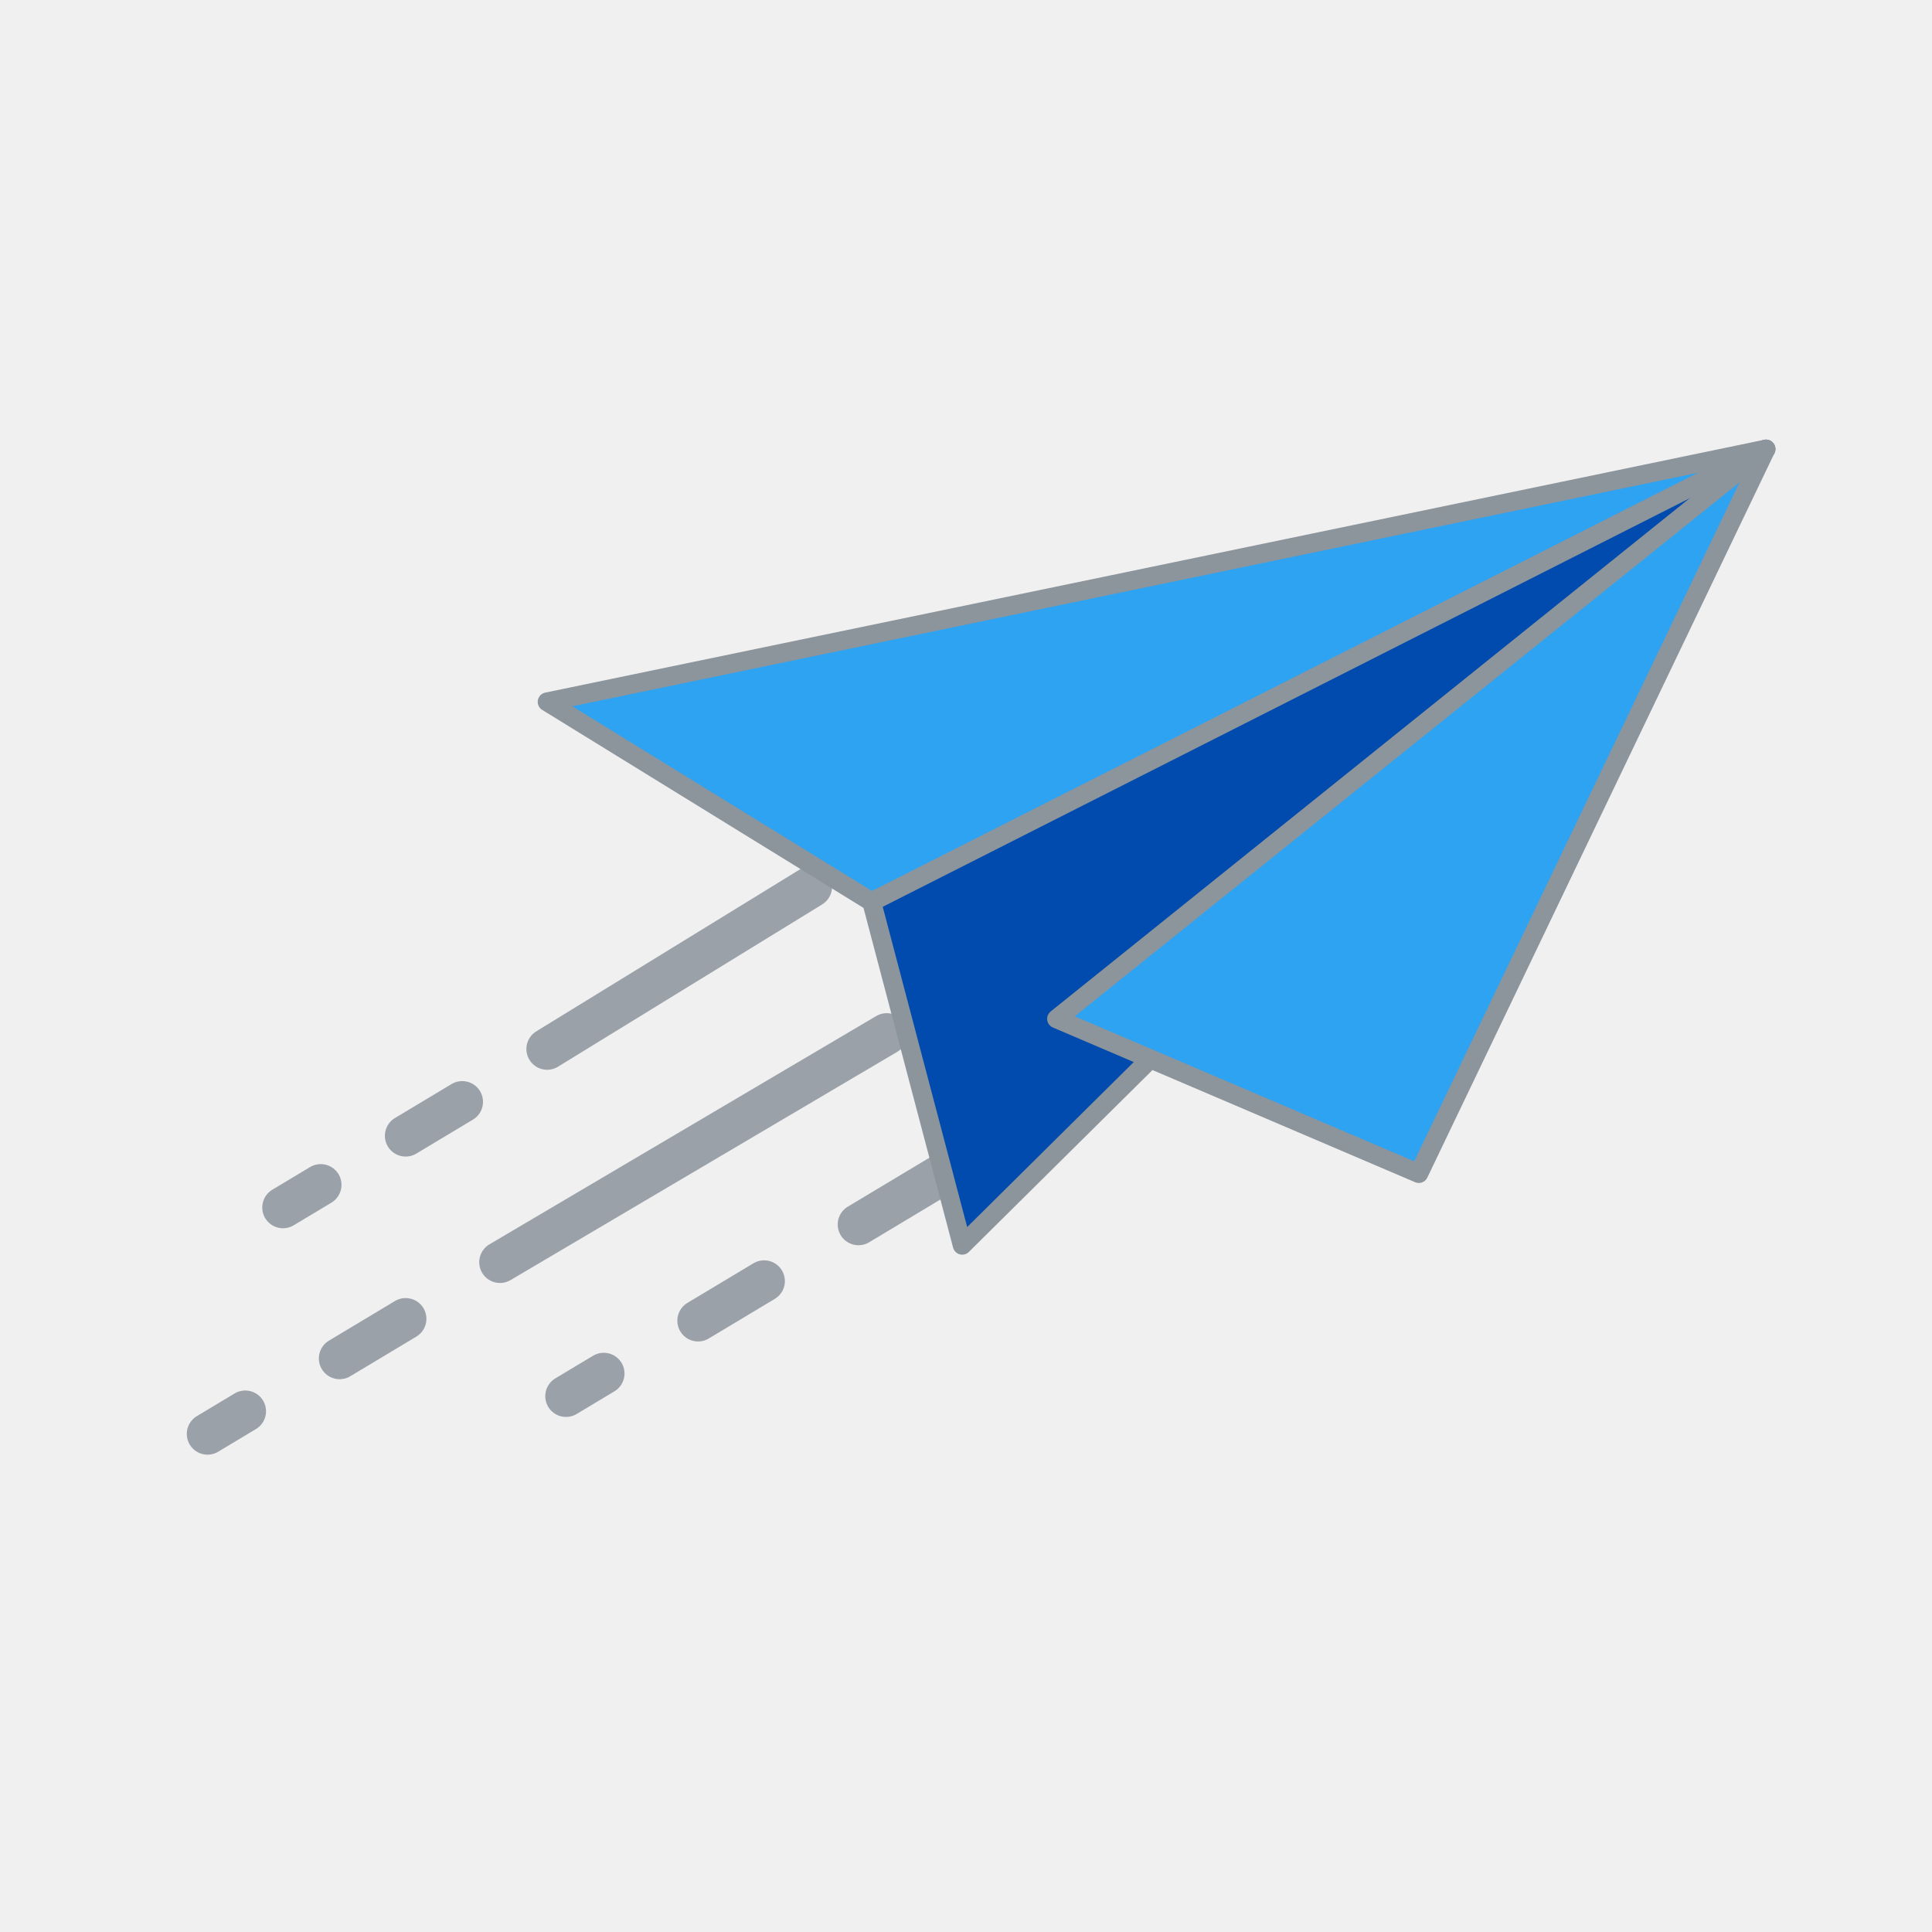
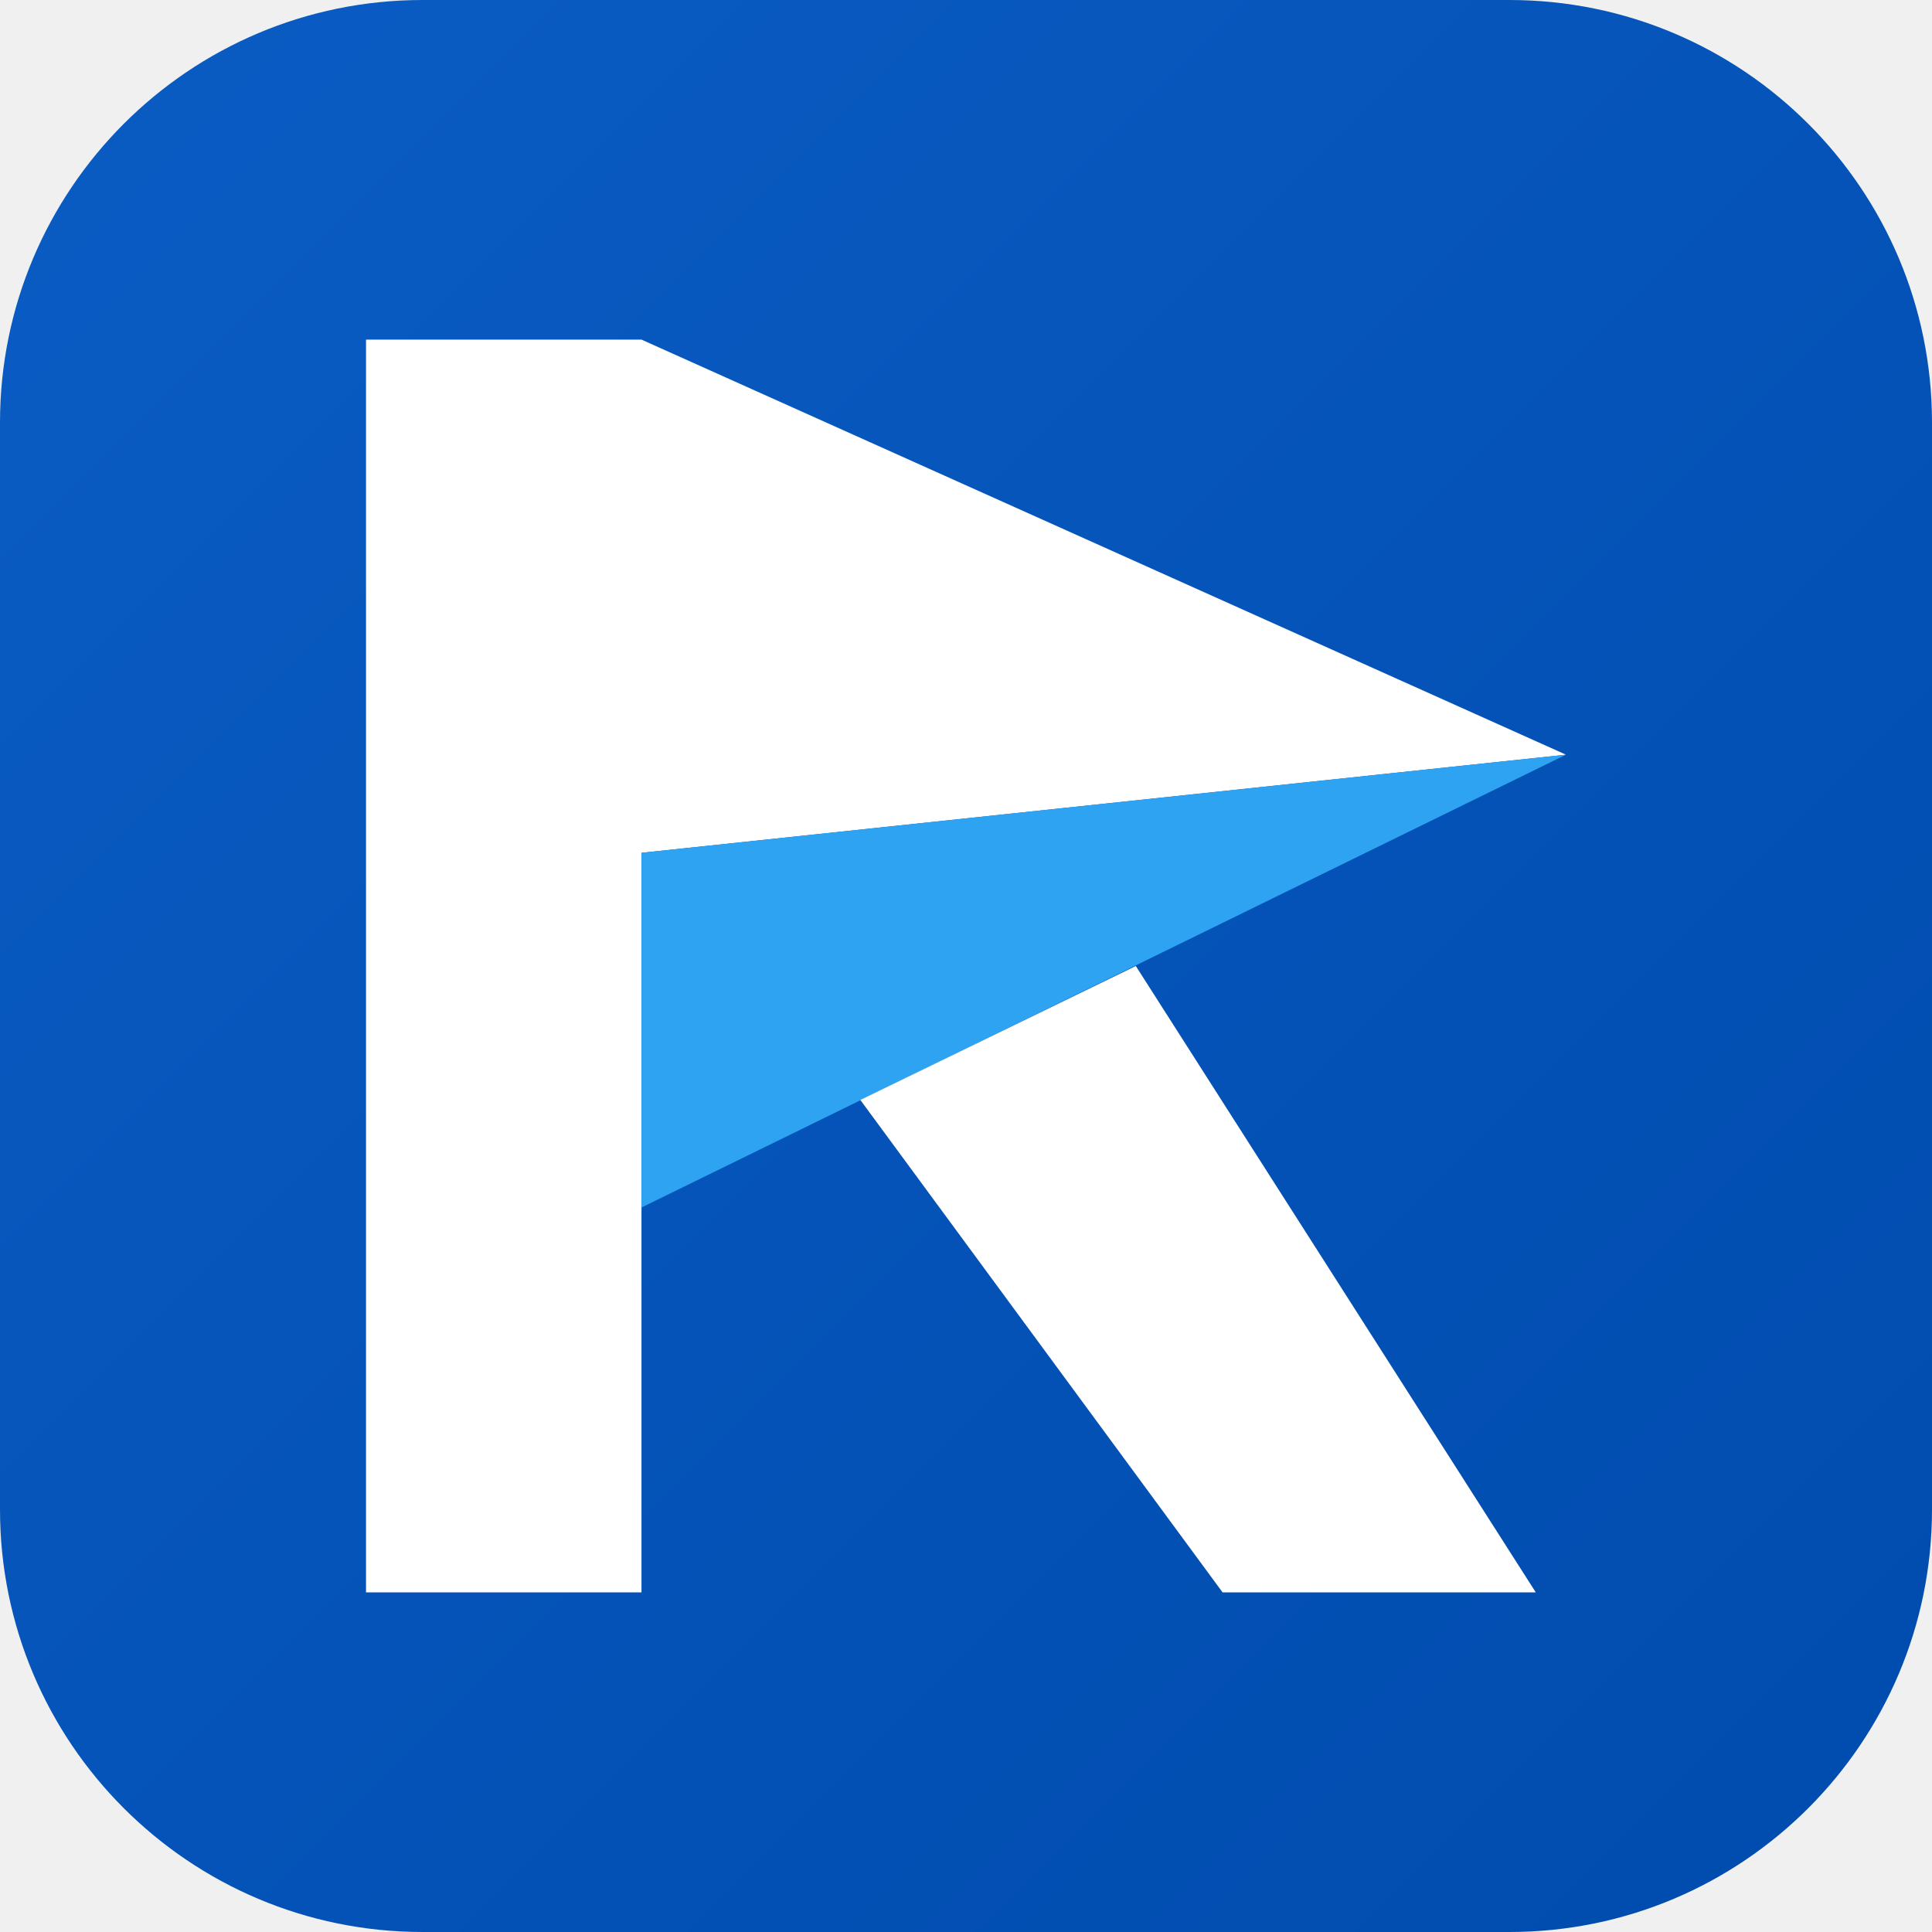
<svg xmlns="http://www.w3.org/2000/svg" viewBox="0 0 1024 1024">
-   <g stroke-linecap="round" stroke-linejoin="round">
-     <g stroke="#9AA1A9" stroke-width="22" fill="none">
-       <path d="M150 640 L170 628 M215 602 L245 584 M290 556 L430 470" />
-       <path d="M110 760 L130 748 M180 720 L215 699 M265 669 L470 548" />
-       <path d="M300 740 L320 728 M370 700 L405 679 M455 649 L560 586" />
-     </g>
-     <path d="M290 372 L936 238 L462 478 Z" fill="#2EA3F2" stroke="#8C949C" stroke-width="10" />
-     <path d="M462 478 L936 238 L510 660 Z" fill="#004BAD" stroke="#8C949C" stroke-width="10" />
-     <path d="M560 540 L936 238 L752 622 Z" fill="#2EA3F2" stroke="#8C949C" stroke-width="10" />
+   <defs>
+     <linearGradient id="bg" x1="0" y1="0" x2="1" y2="1">
+       <stop offset="0" stop-color="#0A5CC4" />
+       <stop offset="1" stop-color="#004BAD" />
+     </linearGradient>
+   </defs>
+   <rect width="1024" height="1024" rx="224" fill="url(#bg)" />
+   <g transform="translate(-20 0)">
+     <path d="M214 180 L360 180 L850 400 L360 452 L360 844 L214 844 Z" fill="#FFFFFF" />
+     <polygon points="360,452 850,400 360,640" fill="#2EA3F2" />
+     <polygon points="476,583 622,512 834,844 668,844" fill="#FFFFFF" />
  </g>
</svg>
